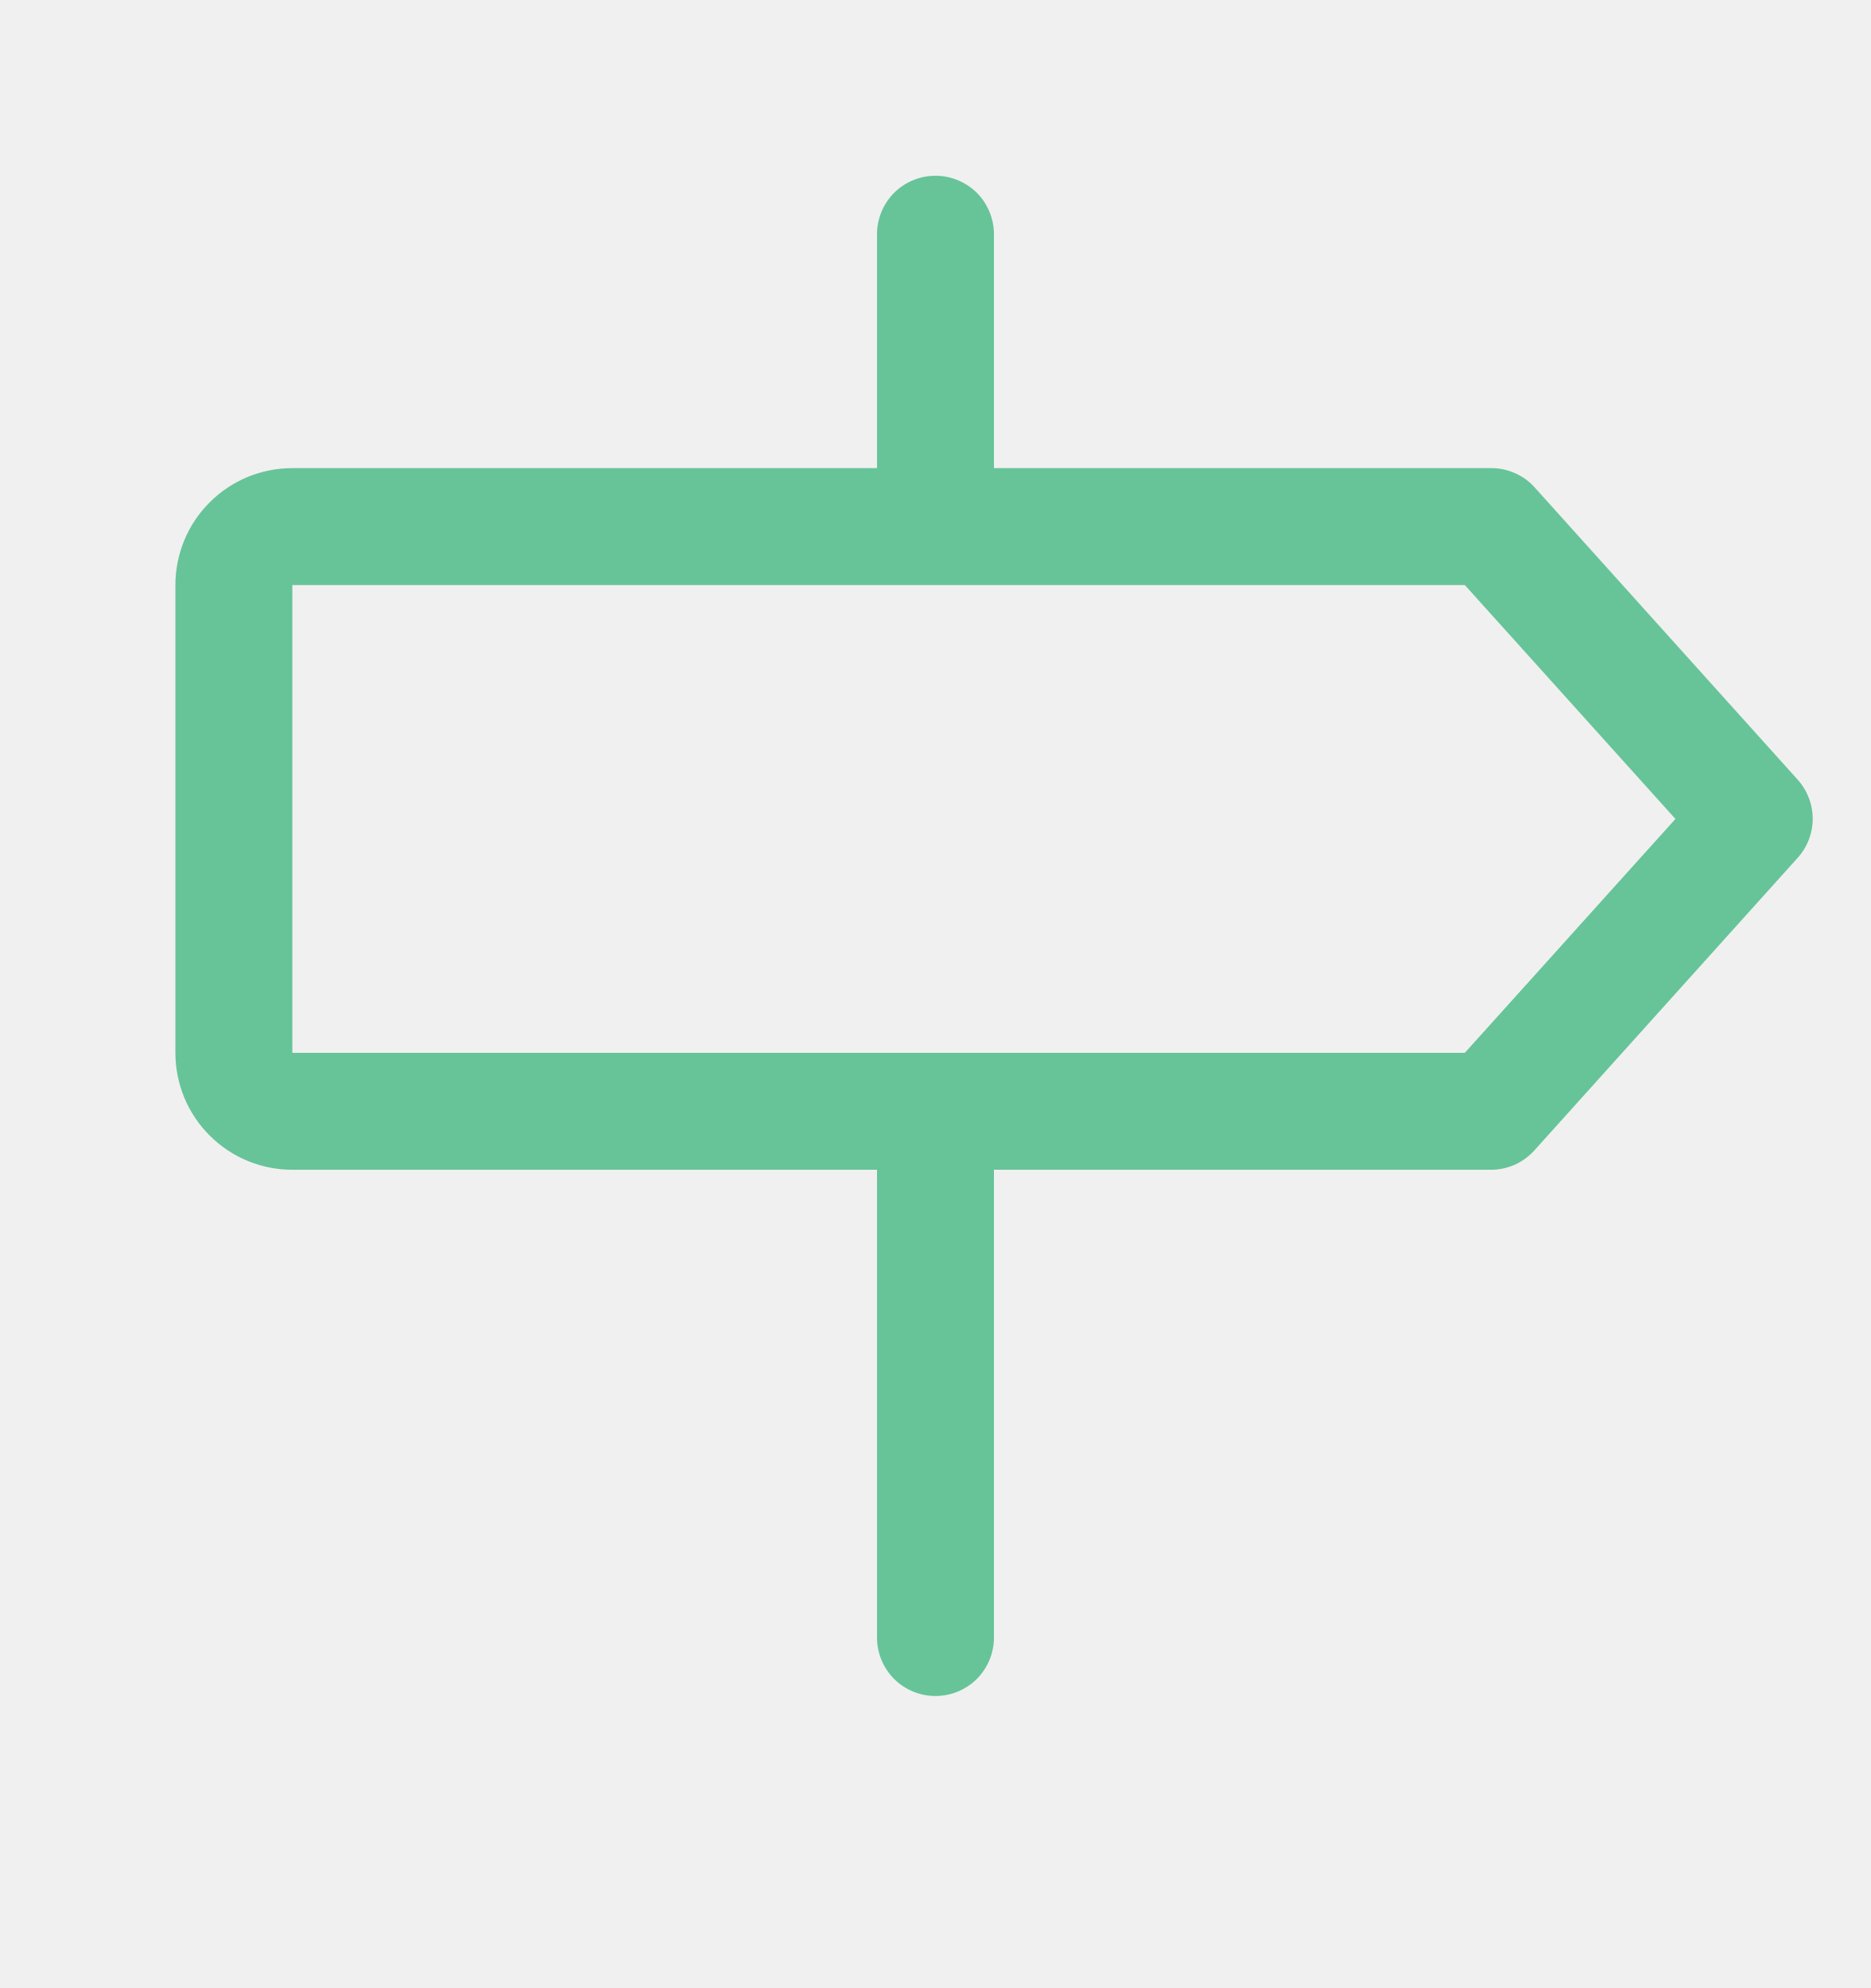
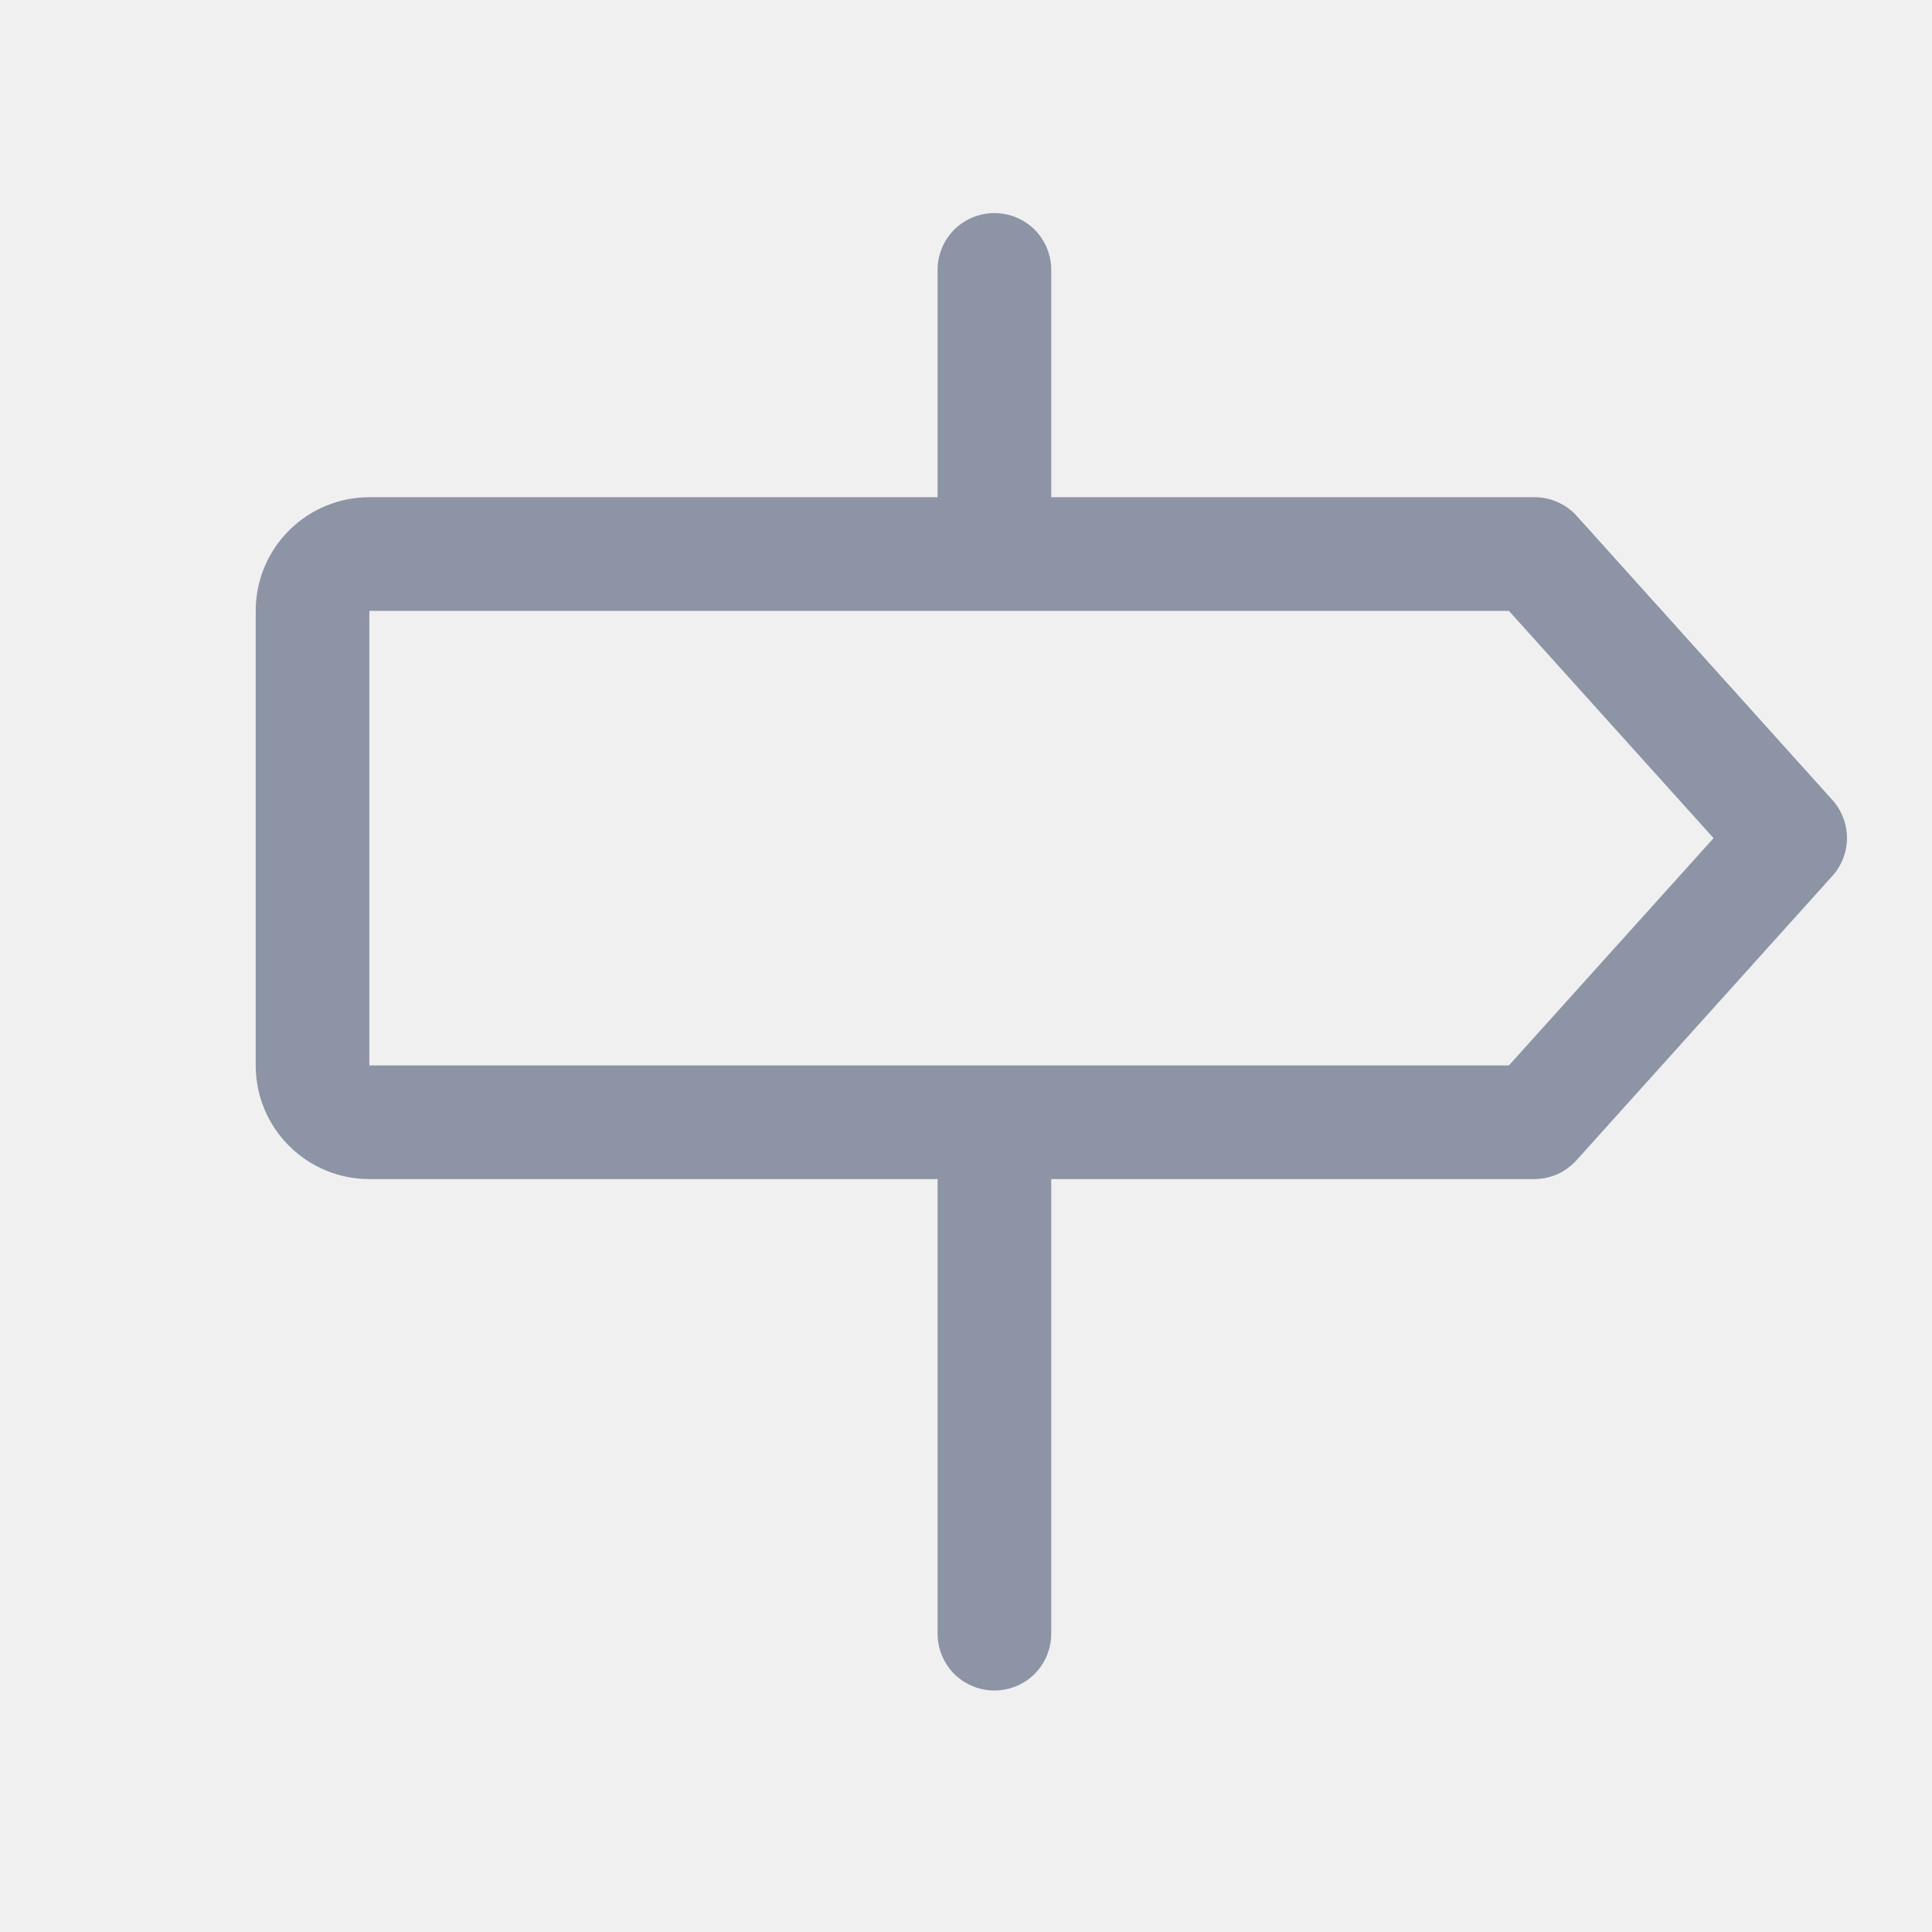
- <svg xmlns="http://www.w3.org/2000/svg" width="16" height="17" viewBox="0 0 16 17" fill="none">
-   <path d="M15.375 6.669L13.125 4.169C13.078 4.116 13.02 4.074 12.955 4.046C12.891 4.017 12.821 4.002 12.75 4.003H8.5V2.003C8.5 1.87 8.447 1.743 8.354 1.649C8.26 1.556 8.133 1.503 8 1.503C7.867 1.503 7.74 1.556 7.646 1.649C7.553 1.743 7.5 1.87 7.5 2.003V4.003H2.5C2.235 4.003 1.98 4.108 1.793 4.296C1.605 4.483 1.5 4.738 1.5 5.003V9.003C1.5 9.268 1.605 9.523 1.793 9.71C1.98 9.898 2.235 10.003 2.5 10.003H7.5V14.003C7.5 14.136 7.553 14.263 7.646 14.357C7.74 14.45 7.867 14.503 8 14.503C8.133 14.503 8.26 14.45 8.354 14.357C8.447 14.263 8.5 14.136 8.5 14.003V10.003H12.75C12.82 10.003 12.889 9.988 12.954 9.96C13.018 9.931 13.075 9.889 13.122 9.837L15.372 7.337C15.455 7.246 15.501 7.127 15.502 7.004C15.502 6.88 15.457 6.761 15.375 6.669ZM12.527 9.003H2.5V5.003H12.527L14.328 7.003L12.527 9.003Z" fill="#66C498" />
+ <svg xmlns="http://www.w3.org/2000/svg" width="17" height="17" viewBox="0 0 17 17" fill="none">
+   <g clip-path="url(#clip0_1212_37631)">
+     <path d="M16.125 7.041L13.875 4.541C13.828 4.488 13.77 4.446 13.705 4.418C13.641 4.389 13.571 4.375 13.5 4.375H9.25V2.375C9.25 2.242 9.197 2.115 9.104 2.021C9.01 1.928 8.883 1.875 8.75 1.875C8.617 1.875 8.49 1.928 8.396 2.021C8.303 2.115 8.25 2.242 8.25 2.375V4.375H3.25C2.985 4.375 2.73 4.48 2.543 4.668C2.355 4.855 2.25 5.11 2.25 5.375V9.375C2.25 9.64 2.355 9.895 2.543 10.082C2.73 10.27 2.985 10.375 3.25 10.375H8.25V14.375C8.25 14.508 8.303 14.635 8.396 14.729C8.49 14.822 8.617 14.875 8.75 14.875C8.883 14.875 9.01 14.822 9.104 14.729C9.197 14.635 9.25 14.508 9.25 14.375V10.375H13.5C13.57 10.375 13.639 10.36 13.704 10.332C13.768 10.303 13.825 10.261 13.872 10.209L16.122 7.709C16.205 7.618 16.251 7.499 16.252 7.376C16.252 7.252 16.207 7.133 16.125 7.041ZM13.277 9.375H3.25V5.375H13.277L15.078 7.375L13.277 9.375Z" fill="#8C94A6" />
+   </g>
+   <defs>
+     <clipPath id="clip0_1212_37631">
+       <rect width="16" height="16" fill="white" transform="translate(0.75 0.375)" />
+     </clipPath>
+   </defs>
</svg>
